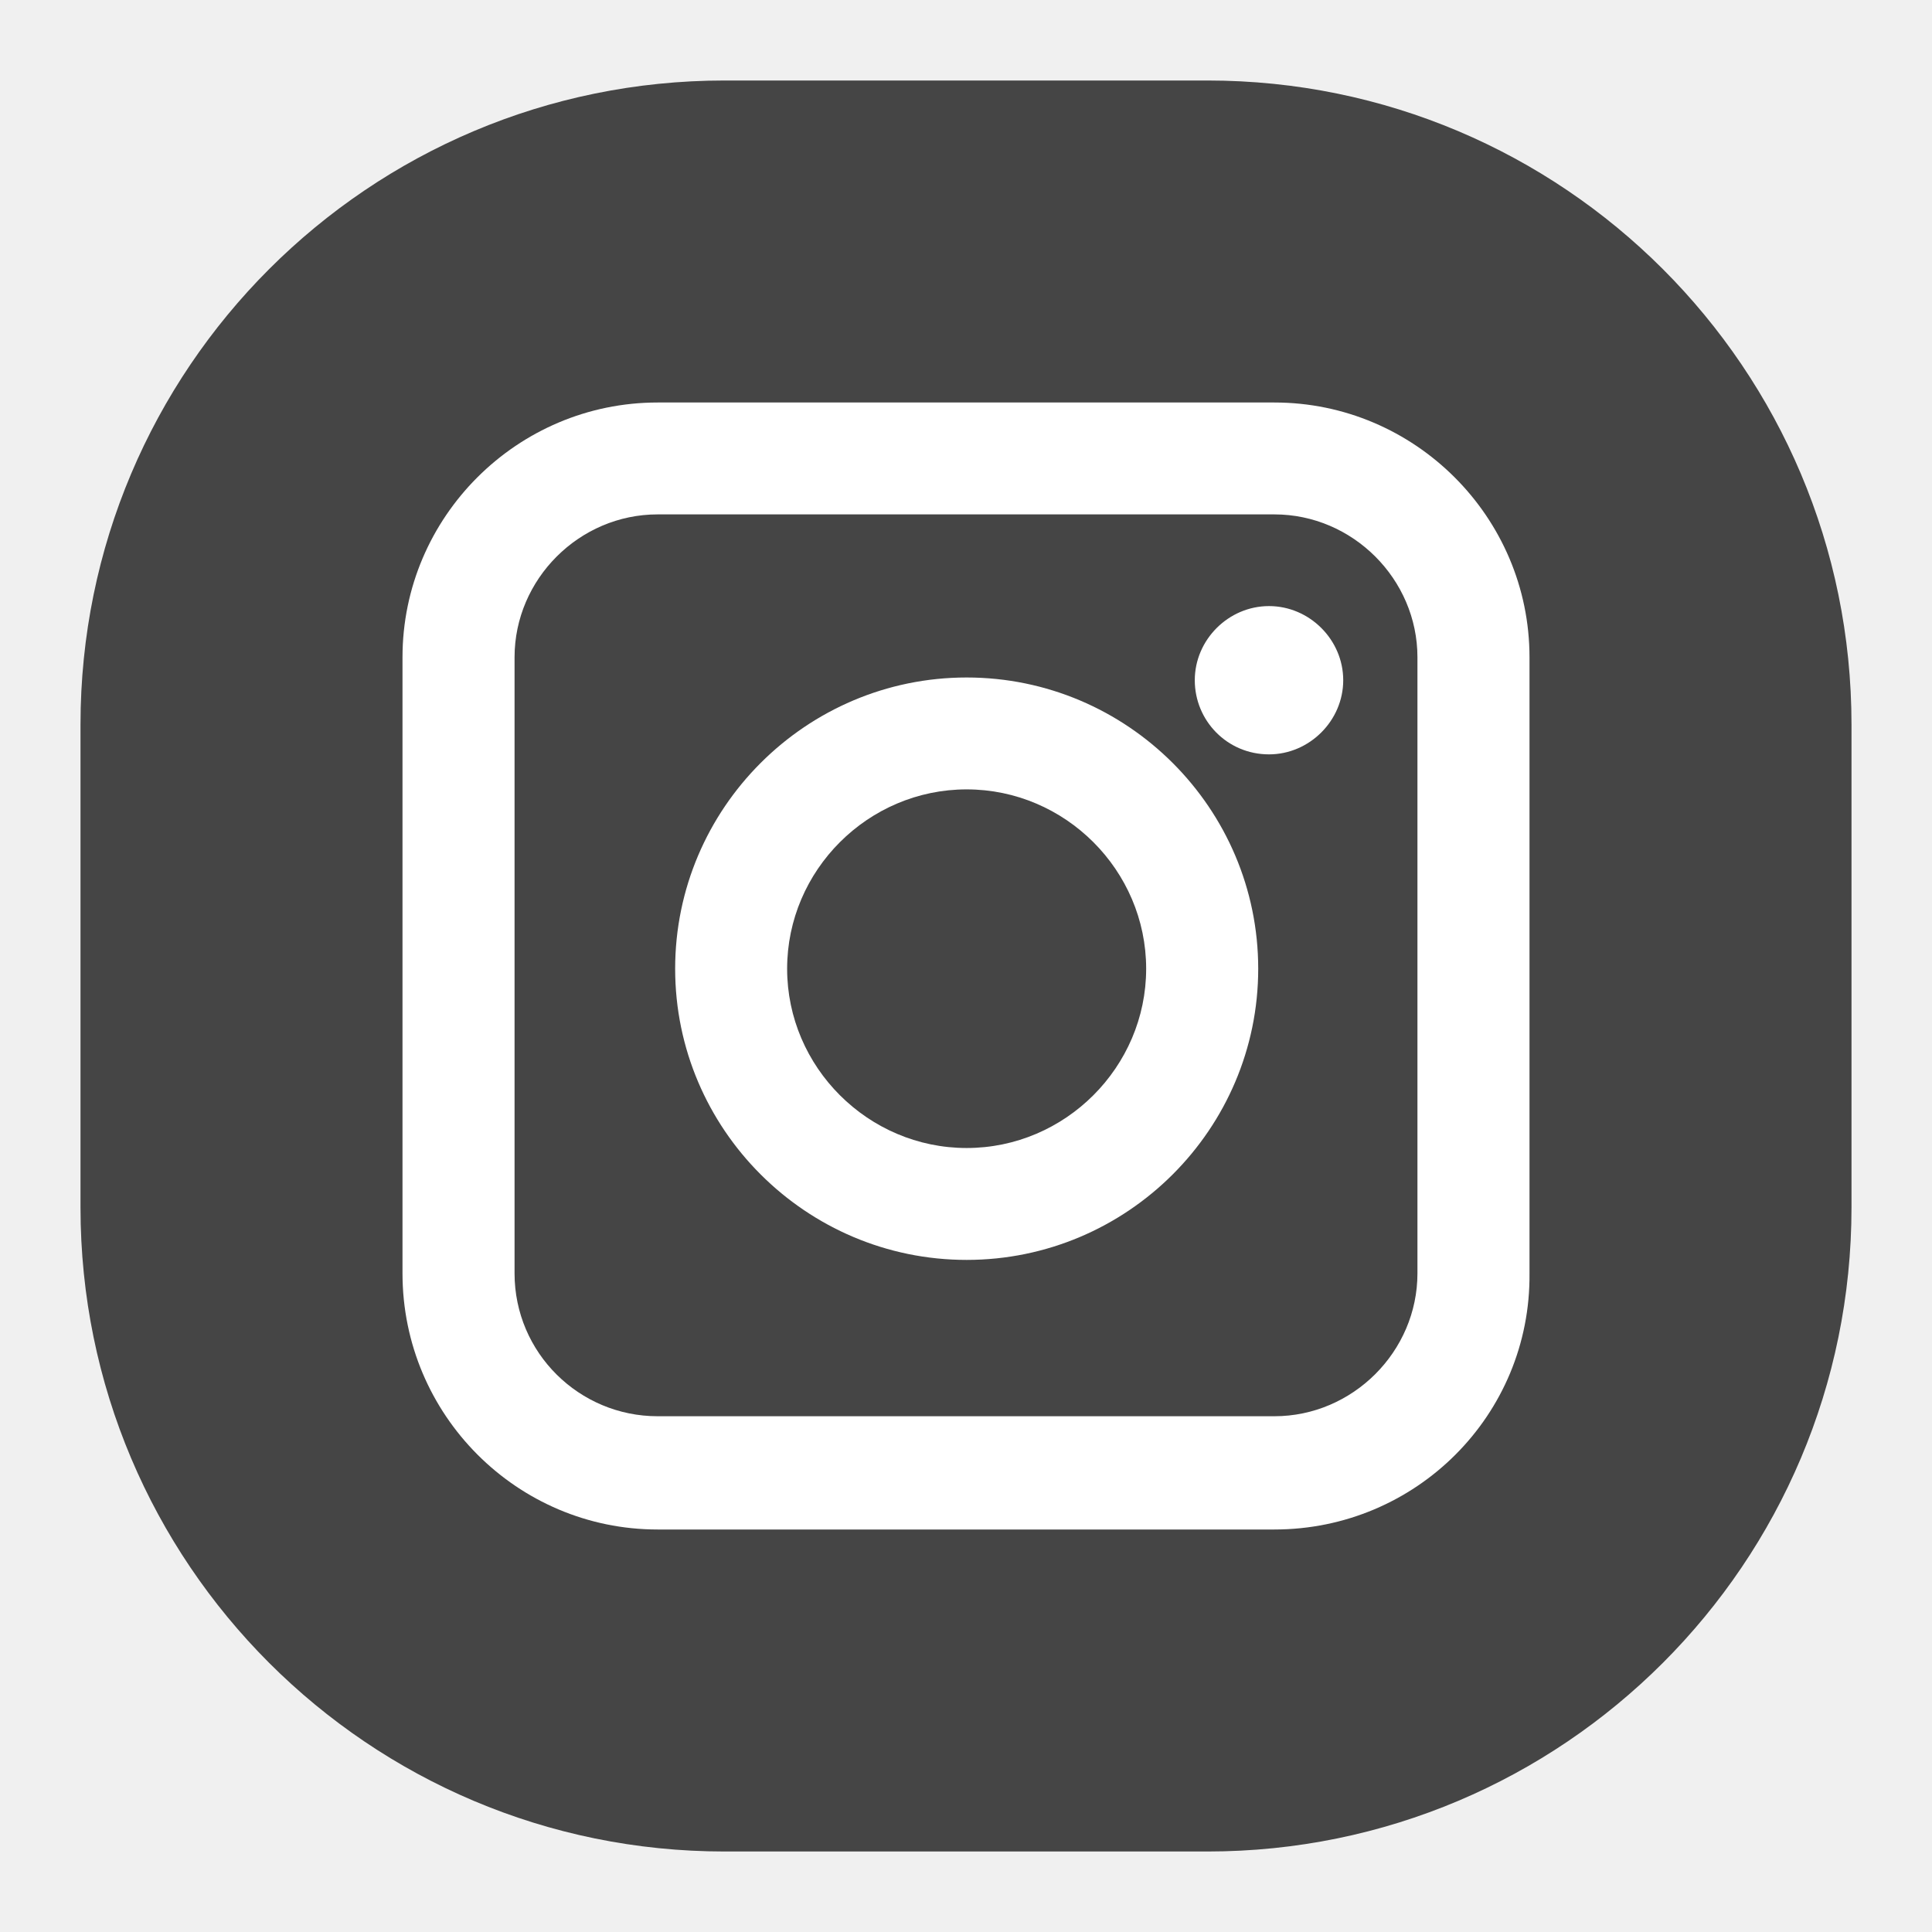
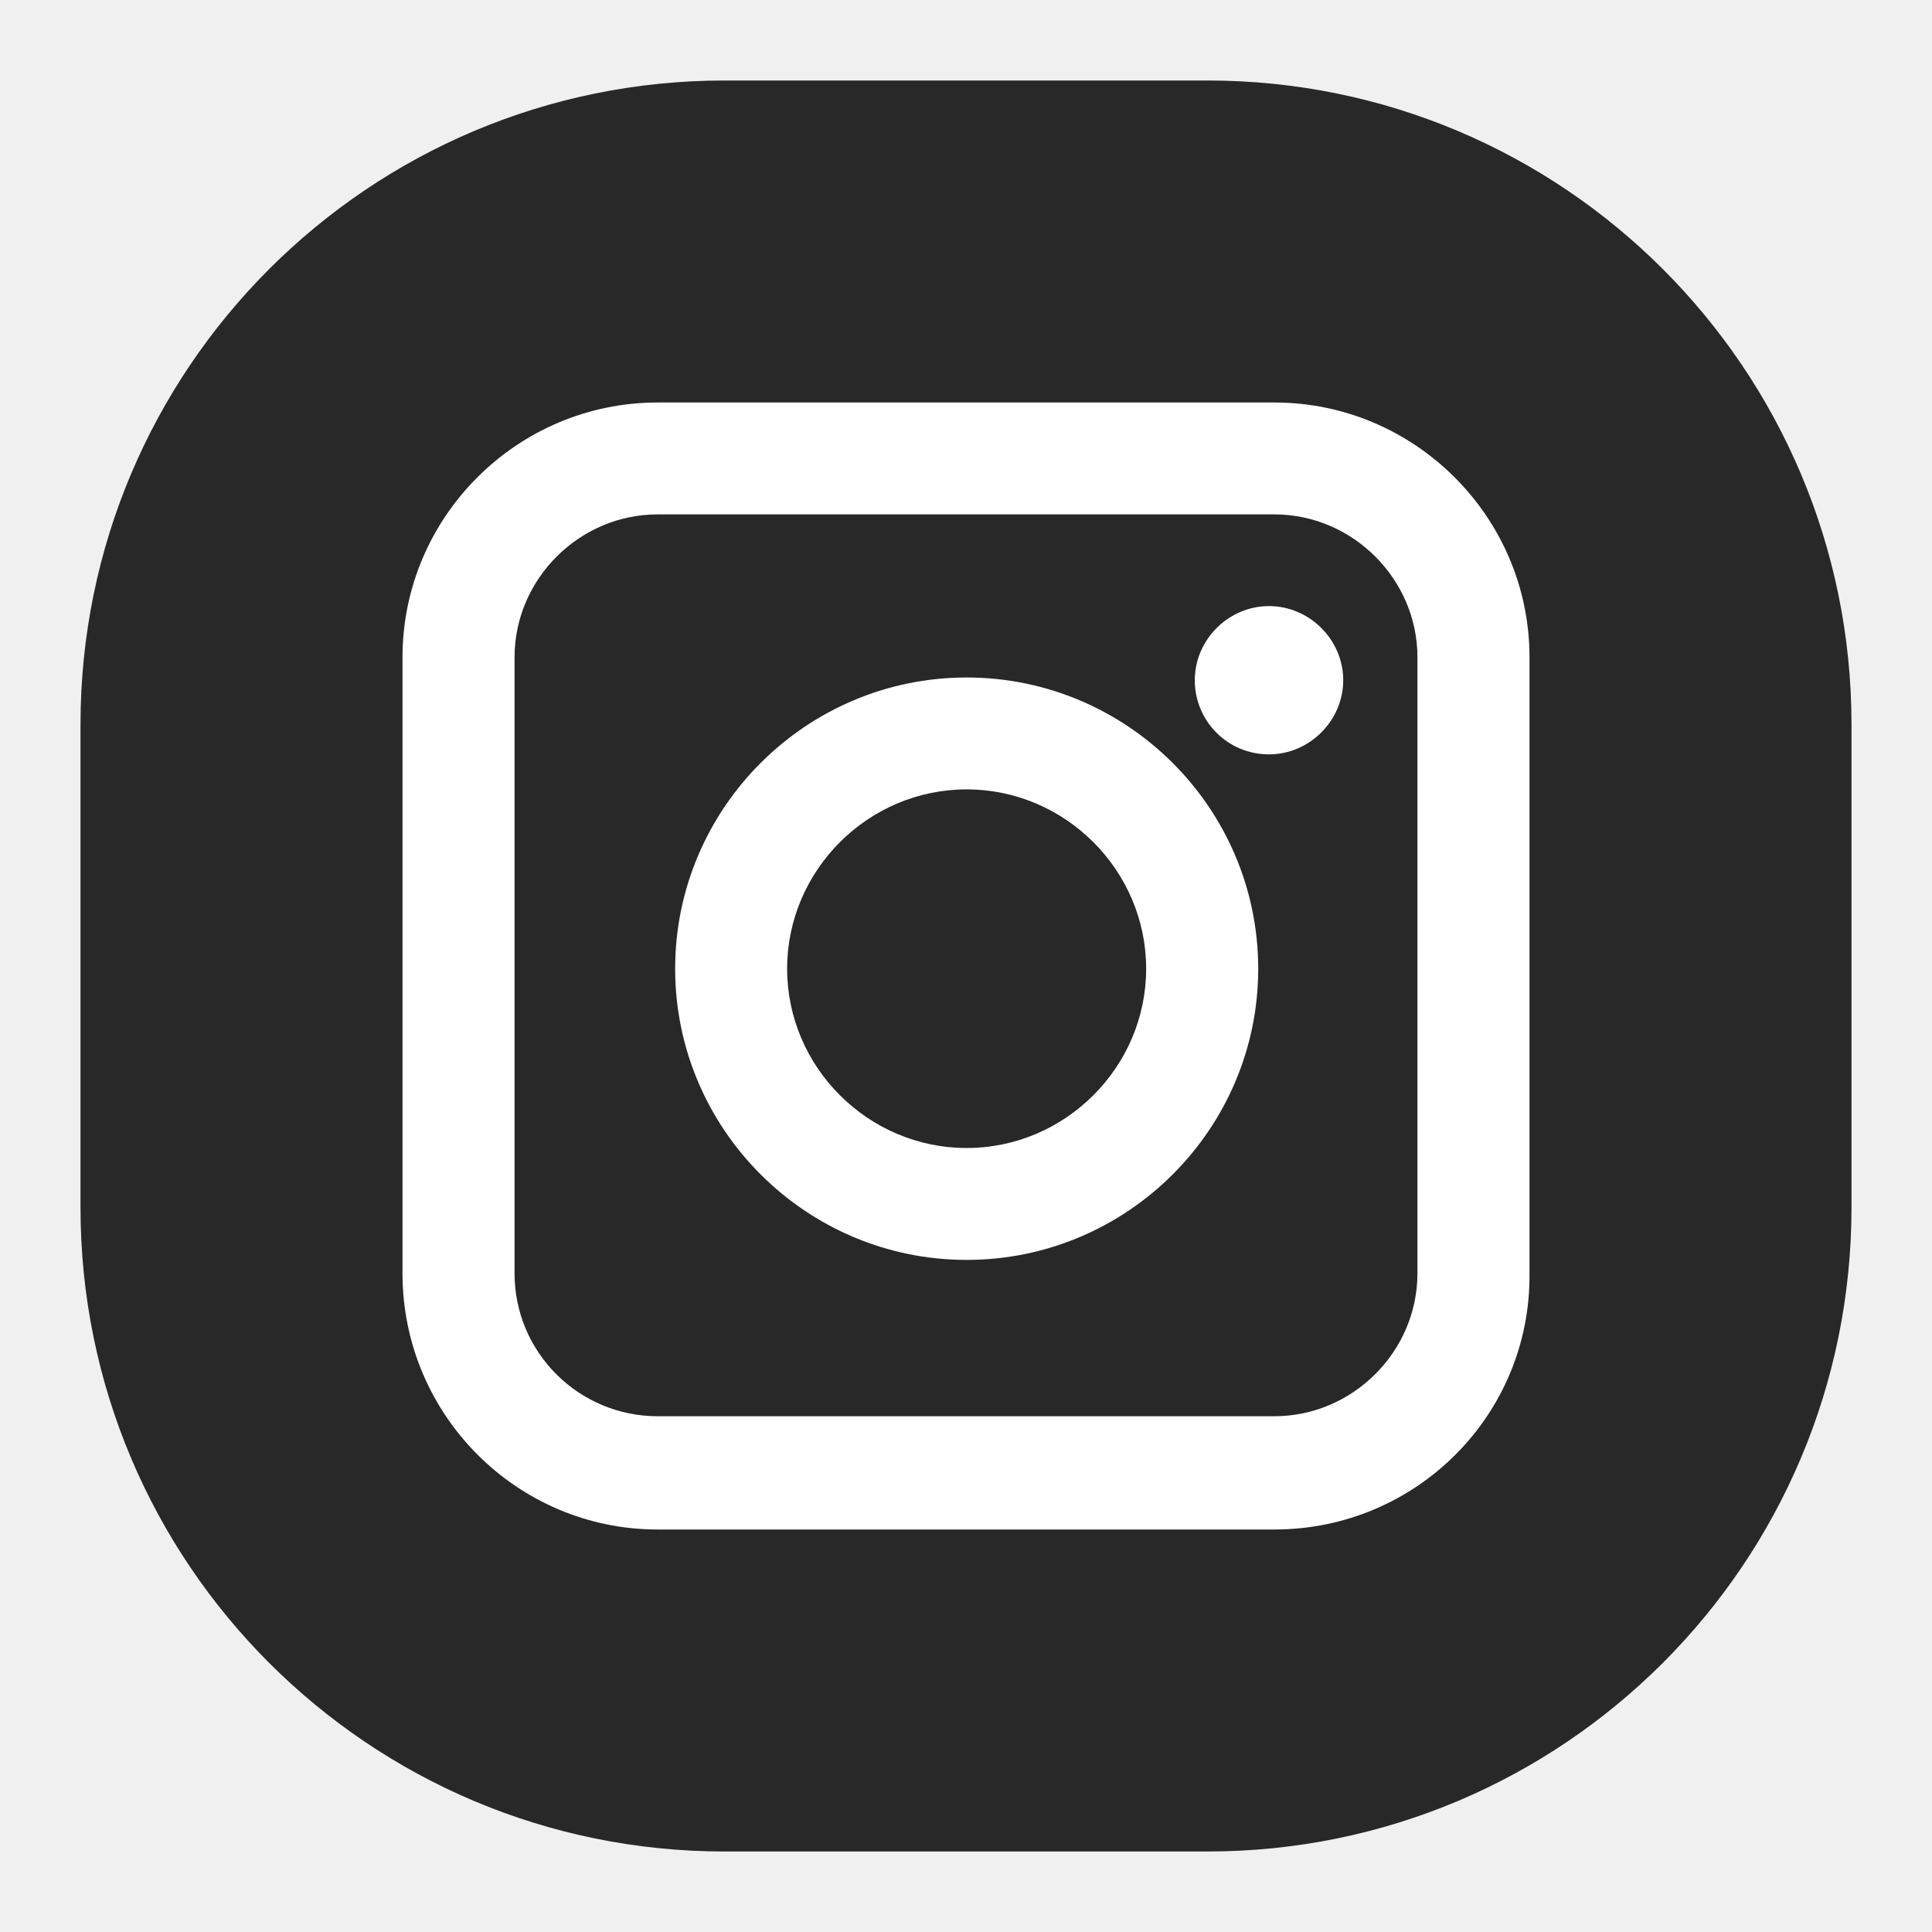
<svg xmlns="http://www.w3.org/2000/svg" width="24" height="24" viewBox="0 0 24 24" fill="none">
-   <rect x="1" y="1" width="22" height="22" rx="8" fill="#454545" />
+   <rect x="1" y="1" width="22" height="22" rx="8" fill="#282828" />
  <path d="M15.831 19H8.169C6.425 19 5 17.577 5 15.818V8.165C5 6.423 6.425 5 8.169 5H15.831C17.575 5 19 6.423 19 8.165V15.818C19.017 17.577 17.591 19 15.831 19ZM8.169 6.39C7.196 6.39 6.392 7.194 6.392 8.165V15.818C6.392 16.806 7.196 17.593 8.169 17.593H15.831C16.803 17.593 17.608 16.79 17.608 15.818V8.165C17.608 7.194 16.803 6.39 15.831 6.39H8.169V6.39ZM12.008 15.651C10.013 15.651 8.387 14.026 8.387 12.034C8.387 10.041 10.013 8.416 12.008 8.416C14.004 8.416 15.63 10.041 15.63 12.034C15.63 14.026 14.004 15.651 12.008 15.651ZM12.008 9.806C10.784 9.806 9.778 10.811 9.778 12.034C9.778 13.256 10.784 14.261 12.008 14.261C13.232 14.261 14.238 13.256 14.238 12.034C14.238 10.811 13.232 9.806 12.008 9.806ZM15.764 7.529C15.261 7.529 14.842 7.947 14.842 8.45C14.842 8.952 15.244 9.371 15.764 9.371C16.267 9.371 16.686 8.952 16.686 8.45C16.686 7.947 16.267 7.529 15.764 7.529Z" fill="white" />
</svg>
